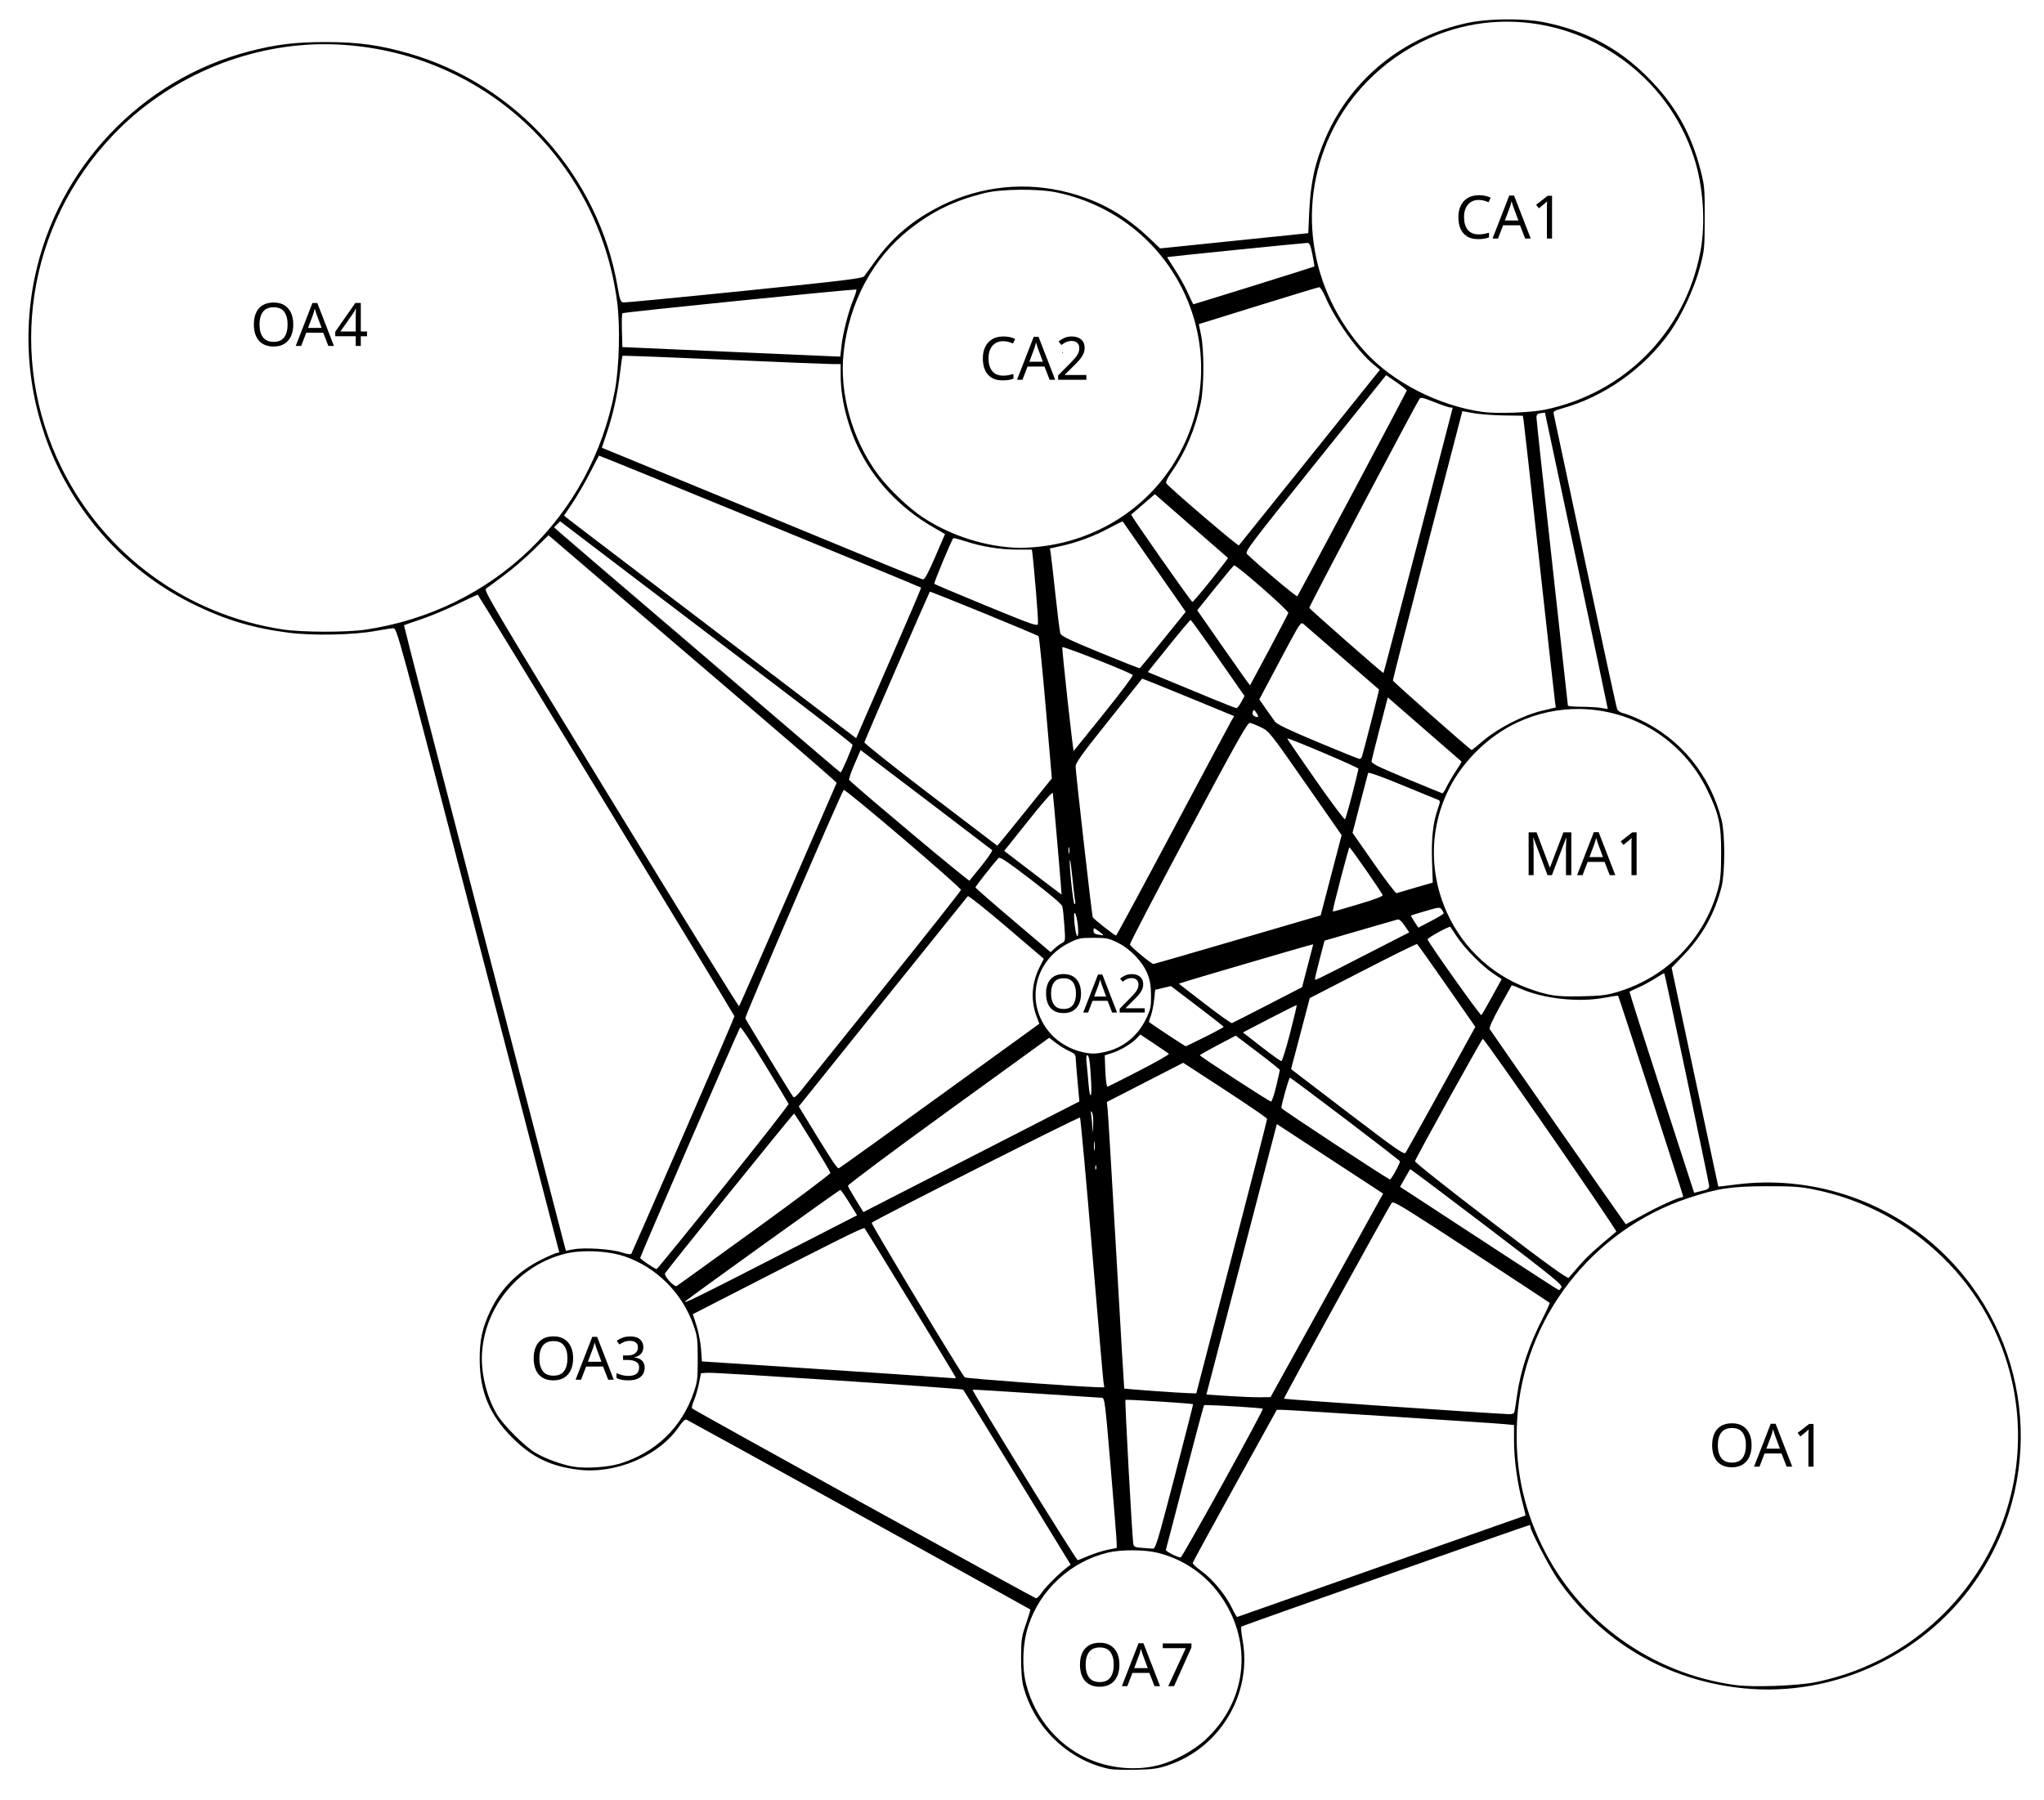
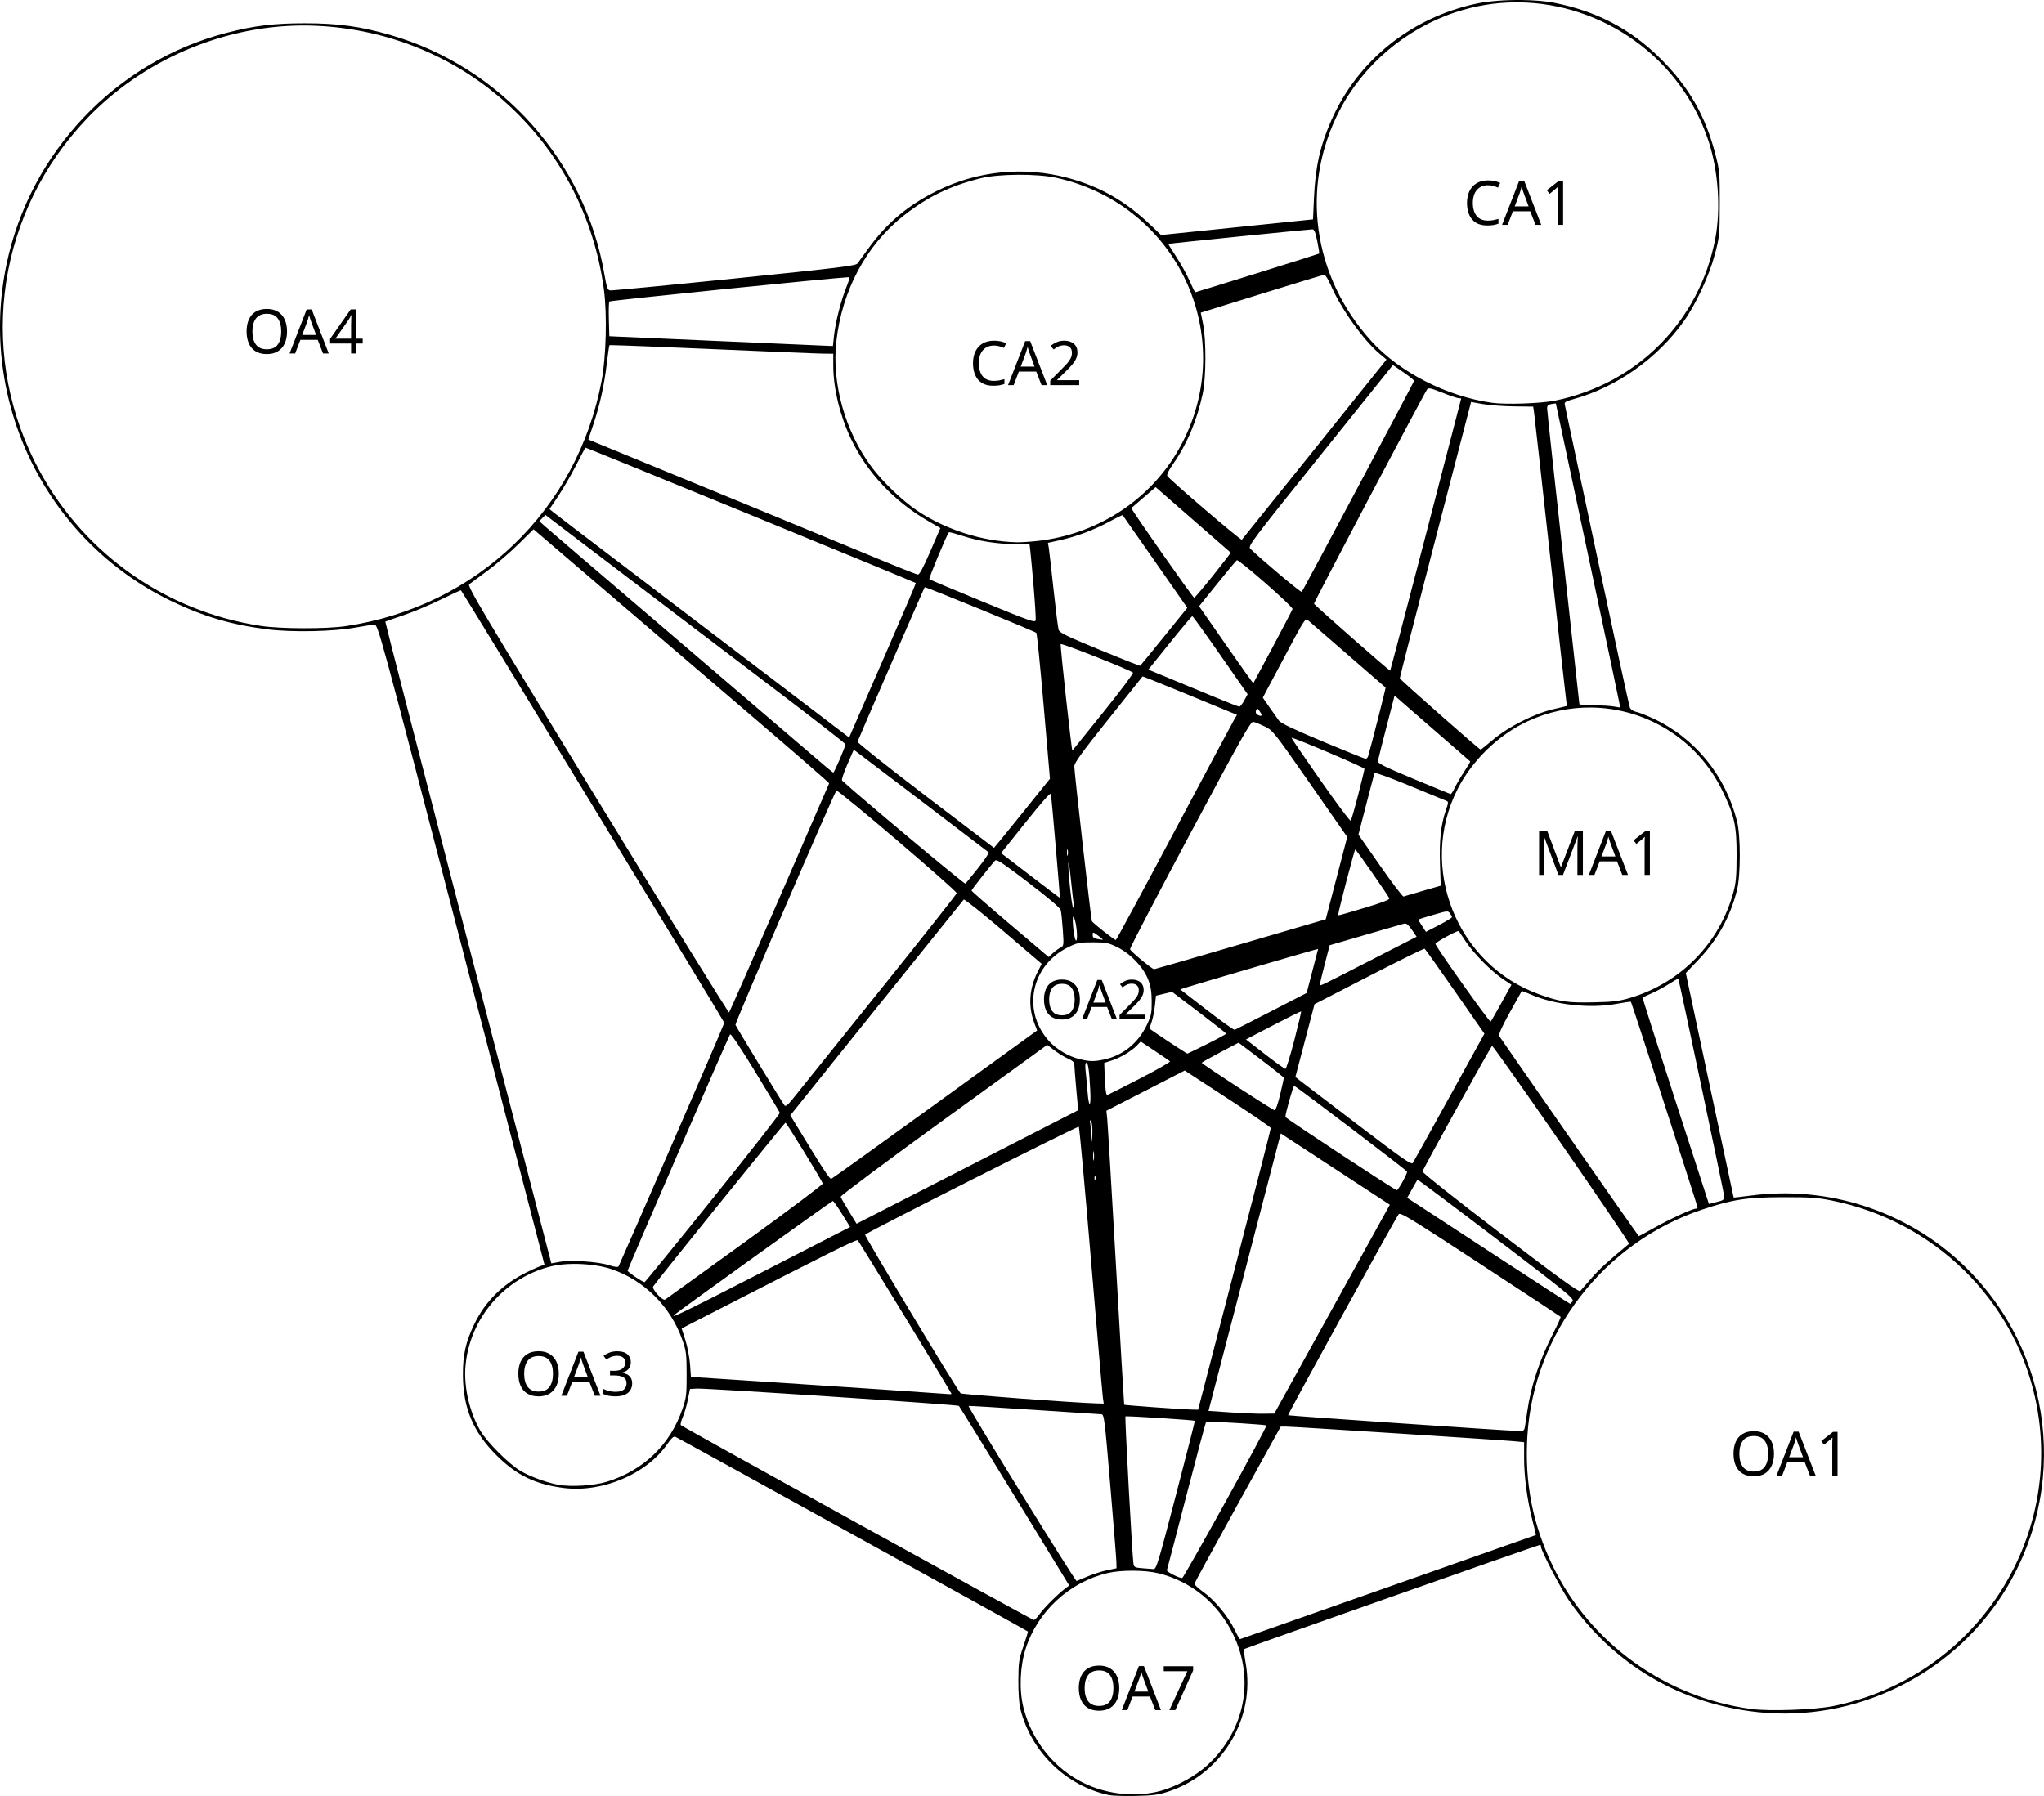
- <svg xmlns="http://www.w3.org/2000/svg" version="1.1" id="svg3905" width="1366" height="1203" viewBox="0 0 1366 1203">
+ <svg xmlns="http://www.w3.org/2000/svg" version="1.1" id="svg3905" width="1331.455" height="1170.069" viewBox="0 0 1331.455 1170.069">
  <defs id="defs3909" />
-   <g id="g167">
+   <g id="g58" transform="translate(-19.01934,-12.94638)">
    <path d="m 1009.799,12.953 c -10.305,-0.088 -21.086,0.687 -28.717,2.293 -42.653,8.975 -77.708,37.103 -94.852,76.109 -7.341,16.702 -10.389,30.345 -11.289,50.512 l -0.625,14 -49.5,5.092 -49.5,5.092 -6.5,-6.209 c -16.672,-15.925 -33.156,-25.343 -54.223,-30.98 -28.635,-7.663 -58.795,-4.672 -85.277,8.457 -18.906,9.373 -32.506,20.768 -44.445,37.244 -3.31,4.568 -6.589,9.09 -7.287,10.047 -1.093,1.498 -12.216,2.856 -80.215,9.793 -43.42,4.43 -79.834,7.921 -80.92,7.76 -1.677,-0.25 -2.232,-1.8 -3.68,-10.293 C 400.161,117.896 345.383,56.555 273.354,35.748 c -19.423,-5.611 -34.151,-7.637 -55.537,-7.641 -20.555,-0.004 -33.306,1.551 -51.467,6.281 C 94.498,53.102 38.551,112.052 23.252,185.166 4.603,274.291 48.889,364.971 130.316,404.395 c 21.039,10.186 39.139,15.535 62.789,18.553 16.101,2.054 43.154,1.501 57.711,-1.18 5.225,-0.962 10.616,-1.783 11.982,-1.824 2.471,-0.074 2.771,1.025 56.693,208.426 29.815,114.675 54.234,208.613 54.266,208.75 0.032,0.138 -0.538,0.25 -1.266,0.25 -0.727,0 -5.34,1.978 -10.25,4.395 -15.859,7.806 -27.17,19.02 -34.402,34.105 -5.488,11.448 -7.341,19.863 -7.268,33 0.12,21.344 6.64,36.976 21.703,52.039 13.094,13.094 25.409,19.107 43.934,21.449 25.266,3.195 54.344,-9.217 67.678,-28.889 2.277,-3.359 3.934,-4.879 4.93,-4.525 1.272,0.452 228.983,126.217 229.777,126.906 0.153,0.133 -1.169,4.467 -2.936,9.631 -2.947,8.614 -3.217,10.462 -3.277,22.389 -0.04,7.937 0.471,15.142 1.312,18.5 6.997,27.929 29.832,50.14 57.611,56.037 2.206,0.468 10.087,0.721 17.512,0.561 11.37,-0.245 14.762,-0.707 21.5,-2.92 34.908,-11.466 56.611,-47.705 50.111,-83.668 -0.844,-4.669 -1.213,-8.776 -0.822,-9.127 0.67,-0.601 191.687,-67.883 192.725,-67.883 0.267,0 0.486,0.588 0.486,1.307 0,2.52 12.894,27.268 18.17,34.875 29.021,41.841 72.778,67.644 123.608,72.891 62.264,6.427 124.265,-23.336 158.471,-76.072 44.609,-68.775 33.861,-159.246 -25.633,-215.76 -36.659,-34.822 -87.877,-51.424 -138.057,-44.746 -6.018,0.801 -10.998,1.354 -11.068,1.23 -0.07,-0.124 -7.112,-33.075 -15.648,-73.225 l -15.52,-73 8.119,-8.5 c 12.658,-13.251 20.848,-28.049 25.254,-45.637 2.385,-9.521 2.406,-35.143 0.029,-44.602 -7.575,-30.198 -27.535,-54.565 -55.147,-67.322 -4.146,-1.915 -8.936,-3.762 -10.645,-4.104 -1.807,-0.361 -3.488,-1.503 -4.018,-2.729 -0.5,-1.159 -10.129,-45.532 -21.398,-98.607 -11.269,-53.075 -20.711,-97.441 -20.982,-98.592 -0.432,-1.829 0.287,-2.309 5.734,-3.82 28.086,-7.793 54.541,-26.51 71.807,-50.803 7.893,-11.106 16.489,-29.625 20.148,-43.402 3.05,-11.484 3.159,-12.588 3.215,-32.883 0.054,-19.694 -0.112,-21.67 -2.678,-31.773 -6.476,-25.505 -17.485,-44.74 -36.188,-63.227 -19.415,-19.19 -41.32,-30.641 -69.111,-36.125 -5.737,-1.132 -13.465,-1.723 -21.48,-1.791 z m -1.75,1.527 c 54.679,0.425 106.227,35.927 124.059,90.889 6.212,19.148 7.878,43.876 4.242,63 -10.171,53.501 -50.548,94.453 -104.033,105.512 -9.438,1.952 -32.277,2.756 -41.5,1.463 C 961.468,271.228 930.655,255.448 912.227,235.096 874.001,192.88 865.95,134.586 891.51,85.098 906.903,55.293 934.556,31.778 966.883,21 c 12.737,-4.246 25.72,-6.351 38.561,-6.514 0.869,-0.011 1.738,-0.012 2.605,-0.006 z M 214.502,29.561 c 3.439,-0.044 6.879,0.009 10.314,0.16 96.754,4.248 174.936,75.938 187.611,172.033 2.125,16.107 1.434,43.558 -1.488,59.139 -15.811,84.312 -81.398,147.282 -166.623,159.975 -12.782,1.904 -42.622,1.823 -55.5,-0.15 C 124.765,410.901 70.171,371.101 41.412,313.256 4.498,239.008 18.008,150.76 75.543,90.301 111.474,52.543 162.92,30.216 214.502,29.561 Z m 467.457,97.256 c 9.235,-0.065 18.59,0.572 24.857,1.934 81.644,17.742 121.31,108.699 78.377,179.719 -19.033,31.485 -52.348,52.554 -89.902,56.855 -4.937,0.566 -11.225,0.973 -13.975,0.906 -22.285,-0.542 -45.955,-8.051 -64.82,-20.564 -9.304,-6.171 -22.516,-18.81 -29.617,-28.334 -17.32,-23.23 -26.099,-54.369 -23.076,-81.842 3.663,-33.291 19.488,-62.87 43.934,-82.121 15.535,-12.234 30.051,-19.27 50.08,-24.273 5.792,-1.447 14.907,-2.214 24.143,-2.279 z m 191.969,35.531 c 1.206,0.016 2.001,1.971 3.158,7.771 0.851,4.263 1.429,7.871 1.285,8.02 -0.144,0.148 -18.297,5.886 -40.34,12.75 -22.043,6.864 -40.254,12.48 -40.467,12.48 -0.213,0 -1.868,-3.369 -3.678,-7.486 -1.809,-4.117 -5.714,-11.17 -8.676,-15.672 -2.962,-4.502 -5.275,-8.266 -5.141,-8.365 0.351,-0.257 91.921,-9.524 93.857,-9.498 z m 7.693,29.619 c 0.718,-0.054 2.641,3.008 4.273,6.805 6.501,15.12 21.41,36.023 31.926,44.758 l 4.381,3.641 -5.506,6.85 c -3.029,3.767 -24.096,30.025 -46.812,58.35 -22.717,28.325 -41.588,51.811 -41.936,52.191 -0.603,0.66 -46.697,-38.758 -48.494,-41.471 -0.578,-0.872 0.665,-3.486 3.76,-7.914 9.047,-12.941 15.62,-28.579 19.256,-45.807 2.246,-10.643 2.337,-35.07 0.17,-45.609 l -1.461,-7.107 39.568,-12.293 c 21.763,-6.761 40.157,-12.338 40.875,-12.393 z m -309.791,1.572 c 0.31,-0.013 0.478,-0.013 0.496,0.008 0.267,0.267 -0.689,3.374 -2.127,6.904 -3.356,8.24 -6.982,22.547 -7.898,31.168 l -0.719,6.75 -3.633,-0.135 c -1.998,-0.074 -34.769,-1.508 -72.824,-3.186 L 415.934,232 415.625,220.934 c -0.17,-6.086 -0.015,-11.291 0.346,-11.566 0.927,-0.708 146.254,-15.432 155.859,-15.828 z m 138.174,41.814 c -0.029,-0.004 -0.049,0.008 -0.053,0.045 -0.036,0.322 -0.058,0.647 -0.08,0.971 0.167,-0.271 0.342,-0.539 0.496,-0.816 -0.104,-0.038 -0.277,-0.189 -0.363,-0.199 z m -292.535,2.455 c 6.441,0.105 33.668,1.167 65.891,2.584 36.826,1.62 69.545,2.953 72.707,2.961 l 5.75,0.016 0.002,7.75 c 0.006,14.679 4.293,32.499 11.439,47.559 10.5,22.126 28.02,40.804 50.418,53.748 l 7.887,4.559 -6.555,15.191 c -4.603,10.669 -7.021,15.161 -8.123,15.088 -0.863,-0.058 -15.293,-5.812 -32.068,-12.789 -16.775,-6.977 -64.718,-26.746 -106.539,-43.934 l -76.037,-31.25 3.342,-10.004 c 4.262,-12.759 7.047,-25.434 8.734,-39.754 0.735,-6.234 1.504,-11.502 1.711,-11.709 0.026,-0.026 0.521,-0.031 1.441,-0.016 z m 508.887,12.955 6.98,4.797 c 3.839,2.638 6.901,5.137 6.807,5.553 -0.095,0.416 -16.451,31.356 -36.348,68.756 -19.897,37.4 -36.471,68.315 -36.83,68.701 -0.528,0.567 -26.437,-21.19 -33.453,-28.092 -1.735,-1.707 0.025,-4.055 45.52,-60.744 z m 23.311,15.219 c 0.16,-0.015 0.341,-0.015 0.547,0.004 1.371,0.118 3.82,0.97 8.348,2.781 4.951,1.981 9.735,3.602 10.629,3.602 0.894,0 1.627,0.119 1.627,0.266 0,0.146 -10.347,40.042 -22.992,88.658 -12.645,48.616 -23.108,88.477 -23.25,88.58 -0.419,0.305 -49.226,-42.605 -49.592,-43.6 -0.26,-0.708 70.098,-134.103 73.713,-139.756 0.196,-0.306 0.489,-0.491 0.971,-0.535 z m 27.613,8.836 7.518,1.354 c 4.135,0.744 13.234,1.431 20.219,1.525 l 12.701,0.172 0.541,3.5 c 0.298,1.925 5.045,44.45 10.549,94.5 5.504,50.05 10.226,92.35 10.494,94 l 0.486,3 -9.236,2.205 c -12.463,2.977 -28.93,11.334 -38.98,19.783 -4.26,3.581 -7.86,6.51 -8,6.508 -0.86,-0.009 -52.651,-45.684 -52.723,-46.496 -0.049,-0.55 10.379,-41.286 23.172,-90.525 z m 55.203,0.945 21.082,99.053 c 11.595,54.479 21.007,99.082 20.916,99.119 -0.091,0.037 -1.964,-0.273 -4.164,-0.691 -2.2,-0.418 -8.162,-0.787 -13.25,-0.818 -5.088,-0.032 -9.25,-0.378 -9.25,-0.77 0,-0.391 -4.725,-43.314 -10.5,-95.383 -5.775,-52.069 -10.5,-95.797 -10.5,-97.174 0,-1.985 0.586,-2.59 2.832,-2.92 z M 400.318,304.562 c 0.251,-0.279 214.621,87.595 215.268,88.242 0.154,0.154 -9.016,21.606 -20.375,47.672 -11.359,26.066 -21.192,48.649 -21.852,50.186 l -1.199,2.793 -52.922,-40.316 c -29.107,-22.174 -71.822,-54.678 -94.922,-72.23 -23.1,-17.553 -43.205,-32.896 -44.676,-34.098 l -2.674,-2.186 5.621,-8.379 c 3.092,-4.608 8.285,-13.552 11.539,-19.877 3.254,-6.325 6.04,-11.638 6.191,-11.807 z m 371.477,25.752 24.26,21.182 c 13.343,11.65 24.413,21.299 24.598,21.445 0.185,0.146 -4.927,6.826 -11.357,14.846 -6.43,8.019 -12.012,14.582 -12.404,14.582 -0.815,0 -41.446,-58.003 -40.92,-58.416 0.189,-0.149 3.827,-3.279 8.084,-6.955 z m -397.479,18.113 52.5,39.961 c 28.875,21.979 72.835,55.378 97.689,74.221 24.855,18.843 45.217,34.702 45.25,35.242 0.033,0.54 -1.627,4.917 -3.689,9.727 -2.062,4.81 -3.975,8.734 -4.25,8.721 -0.275,-0.013 -6.603,-5.29 -14.062,-11.727 -7.459,-6.437 -48.848,-41.853 -91.973,-78.703 -43.125,-36.85 -79.997,-68.439 -81.938,-70.197 l -3.527,-3.197 2,-2.023 z m 375.969,0.129 c 0.143,0.172 9.682,13.83 21.199,30.352 l 20.939,30.041 -15.127,18.699 c -8.32,10.284 -15.318,18.845 -15.553,19.025 -0.235,0.18 -12.128,-4.494 -26.428,-10.389 -21.722,-8.954 -26.12,-11.103 -26.729,-13.066 -0.401,-1.292 -1.888,-13.15 -3.305,-26.35 -1.416,-13.2 -2.815,-25.409 -3.109,-27.131 l -0.535,-3.129 7.838,-1.734 c 10.771,-2.382 21.986,-6.593 32.062,-12.041 4.667,-2.524 8.604,-4.449 8.746,-4.277 z m -383.725,9.203 47.951,41.055 c 26.374,22.58 69.745,59.694 96.379,82.477 26.634,22.782 48.343,41.682 48.242,42 -0.101,0.318 -14.671,33.878 -32.377,74.578 -17.706,40.7 -32.473,74.311 -32.816,74.691 -0.344,0.381 -38.931,-61.944 -85.75,-138.5 -75.623,-123.653 -84.944,-139.335 -83.5,-140.475 0.894,-0.706 6.206,-4.641 11.803,-8.746 5.597,-4.105 14.651,-11.877 20.121,-17.271 z m 270.805,1.939 c 0.934,0.044 4.267,0.937 8.057,2.174 10.981,3.585 22.96,5.496 34.432,5.496 h 9.775 l 0.572,4.75 c 0.315,2.612 1.298,13.341 2.184,23.842 0.886,10.501 1.459,19.977 1.271,21.057 -0.307,1.769 -3.721,0.575 -34.512,-12.092 -18.794,-7.731 -34.434,-14.324 -34.758,-14.65 -0.503,-0.506 11.507,-29.318 12.73,-30.541 0.03,-0.03 0.115,-0.042 0.248,-0.035 z m 187.346,18.234 c 1.242,-0.768 36.708,30.323 36.273,31.799 -0.183,0.62 -5.965,11.706 -12.85,24.633 -6.884,12.927 -12.608,23.604 -12.721,23.725 -0.113,0.121 -8.105,-11.117 -17.76,-24.971 l -17.553,-25.189 11.828,-14.703 c 6.506,-8.088 12.258,-14.969 12.781,-15.293 z m -203.326,17.576 c 0.378,-0.431 71.6,28.725 72.688,29.756 0.416,0.395 2.585,21.938 4.818,47.873 l 4.061,47.154 -18.127,22.537 c -9.97,12.396 -18.214,22.515 -18.318,22.486 -0.105,-0.029 -20.214,-15.336 -44.689,-34.016 -24.475,-18.68 -44.36,-34.491 -44.188,-35.137 0.37,-1.387 43.294,-100.128 43.756,-100.654 z m -302.088,2.043 c 1.436,1.621 171.52,280.983 171.52,281.721 0,0.541 -15.342,36.221 -34.094,79.289 -18.752,43.068 -34.389,78.787 -34.75,79.375 -0.447,0.729 -2.565,0.463 -6.656,-0.836 -7.121,-2.262 -24.771,-3.368 -32.078,-2.012 l -5.078,0.943 -54.244,-208.928 C 294.082,512.195 269.817,418.067 269.994,417.93 c 0.177,-0.137 5.497,-1.998 11.822,-4.135 6.325,-2.137 17.282,-6.738 24.35,-10.223 7.068,-3.485 12.977,-6.194 13.131,-6.02 z m 476.391,16.84 c 0.346,0.013 8.594,11.461 18.33,25.438 l 17.701,25.412 -2.201,4.055 c -1.211,2.231 -2.651,4.046 -3.201,4.033 -0.55,-0.013 -7.525,-2.721 -15.5,-6.018 -7.975,-3.296 -21.089,-8.716 -29.141,-12.045 l -14.641,-6.055 14.012,-17.422 c 7.706,-9.582 14.295,-17.412 14.641,-17.398 z m 74.557,2.205 c 0.348,0.04 0.659,0.306 1.037,0.643 2.519,2.247 49.927,43.384 50.314,43.658 0.233,0.165 -9.674,39.082 -11.385,44.721 -0.292,0.963 -1.062,1.71 -1.713,1.66 -0.65,-0.049 -13.192,-5.112 -27.869,-11.25 -19.156,-8.011 -27.217,-11.866 -28.566,-13.66 -1.034,-1.375 -3.81,-5.289 -6.17,-8.697 l -4.291,-6.195 13.824,-26.025 c 11.129,-20.951 13.31,-25.026 14.818,-24.854 z m -160.137,15.955 c 2.95,0.214 45.257,16.964 46.936,18.643 0.416,0.416 -8.234,11.942 -19.221,25.615 -10.987,13.673 -20.104,24.989 -20.26,25.145 -0.467,0.467 -8.015,-68.289 -7.615,-69.371 0.011,-0.029 0.065,-0.038 0.16,-0.031 z m 53.18,21.086 c 0.086,-0.126 13.958,5.454 30.83,12.4 l 30.676,12.629 -1.84,3.102 c -1.012,1.705 -18.644,34.712 -39.182,73.35 -20.537,38.638 -37.592,70.24 -37.898,70.23 -1.083,-0.036 -15.188,-11.157 -15.613,-12.311 -0.599,-1.624 -11.443,-97.105 -11.443,-100.756 0,-2.359 4.507,-8.603 22.156,-30.688 12.187,-15.25 22.229,-27.831 22.314,-27.957 z m 164.16,12.514 24.436,21.268 c 13.439,11.697 24.597,21.399 24.799,21.559 0.201,0.159 -1.429,2.979 -3.625,6.268 -2.196,3.288 -4.99,8.037 -6.207,10.551 -1.217,2.514 -2.51,4.532 -2.873,4.482 -0.363,-0.049 -11.235,-4.504 -24.16,-9.898 -19.535,-8.154 -23.452,-10.121 -23.215,-11.66 0.157,-1.018 2.66,-11.014 5.564,-22.211 z m 127.998,7.752 c 35.246,0.334 68.884,20.165 85.402,53.965 7.961,16.289 9.452,23.037 9.391,42.5 -0.043,13.653 -0.42,17.827 -2.184,24.197 -9.141,33.019 -34.146,58.574 -66.957,68.43 -7.516,2.257 -11.016,2.685 -24.281,2.963 -16.742,0.35 -21.78,-0.388 -35,-5.131 -53.928,-19.345 -79.204,-82.647 -53.385,-133.697 9.543,-18.869 26.758,-35.52 45.83,-44.332 13.354,-6.17 27.392,-9.025 41.184,-8.895 z m -217.461,0.701 c 0.281,0.02 0.651,0.467 1.326,1.359 0.792,1.047 1.455,2.242 1.473,2.654 0.042,0.994 -1.142,0.926 -2.863,-0.164 -0.834,-0.528 -1.125,-1.591 -0.723,-2.639 0.316,-0.822 0.506,-1.231 0.787,-1.211 z m -2.623,8.605 c 1.075,0.188 4.419,1.538 7.432,3 5.357,2.6 6.008,3.419 29.646,37.336 l 24.168,34.68 -7.004,26.82 -7.004,26.822 -55.643,16.273 c -30.603,8.951 -55.866,16.261 -56.141,16.244 -1.433,-0.086 -15.516,-11.798 -15.693,-13.051 -0.114,-0.807 17.454,-34.542 39.039,-74.967 33.271,-62.309 39.543,-73.448 41.199,-73.158 z m 25.084,10.398 c 3.312,0.575 47.372,19.324 47.381,20.215 0.006,0.575 -1.848,8.245 -4.117,17.045 -2.269,8.8 -4.45,16.355 -4.848,16.789 -0.397,0.434 -9.301,-11.491 -19.785,-26.5 -10.484,-15.009 -18.953,-27.405 -18.82,-27.547 0.019,-0.021 0.083,-0.021 0.189,-0.002 z m -285.293,7.779 3.082,2.32 c 11.487,8.653 84.221,64.011 84.803,64.543 0.397,0.363 -2.673,4.926 -6.824,10.139 -4.151,5.213 -7.893,9.836 -8.316,10.273 -0.545,0.563 -70.545,-57.993 -80.369,-67.23 -0.433,-0.407 1.105,-5.084 3.418,-10.393 z m 339.609,15.209 c 1.93,0.14 9.77,3.013 22.238,8.164 12.273,5.071 23.086,9.511 24.027,9.867 1.605,0.607 1.596,0.988 -0.16,6.092 -3.229,9.386 -4.361,19.676 -3.842,34.957 l 0.486,14.301 -11.598,3.328 c -6.379,1.831 -12.057,3.503 -12.617,3.715 -0.56,0.211 -7.402,-8.774 -15.205,-19.967 l -14.188,-20.35 5.006,-19.418 c 2.753,-10.68 5.178,-19.942 5.391,-20.582 0.031,-0.093 0.185,-0.127 0.461,-0.107 z m -350.912,11.43 c 0.905,-1.016 78.514,65.193 78.355,66.846 -0.061,0.638 -23.209,29.923 -51.439,65.078 -28.23,35.155 -53.224,66.267 -55.541,69.139 -3.098,3.839 -4.471,4.898 -5.189,4 -1.41,-1.763 -31.369,-50.947 -31.941,-52.439 -0.434,-1.13 63.971,-150.618 65.756,-152.623 z m 139.66,2.027 c 0.054,0.015 0.086,0.058 0.098,0.131 0.161,0.974 1.573,16.601 3.137,34.727 1.564,18.126 2.782,32.992 2.707,33.035 -0.075,0.043 -8.729,-6.509 -19.232,-14.559 l -19.098,-14.635 16.098,-20.17 c 9.945,-12.46 15.479,-18.752 16.291,-18.529 z m 10.818,36.16 c 0.055,0.032 0.115,0.164 0.178,0.404 0.252,0.963 0.252,2.538 0,3.5 -0.252,0.963 -0.459,0.175 -0.459,-1.75 0,-1.444 0.117,-2.249 0.281,-2.154 z m 187.488,0.172 c 0.701,0.02 21.833,30.41 22.199,31.926 0.196,0.812 -5.4,2.929 -16.199,6.129 -18.924,5.608 -16.99,5.134 -17.037,4.178 -0.076,-1.553 10.559,-42.245 11.037,-42.232 z m -234.016,7.004 c 1.691,0.031 6.793,3.596 21.088,14.527 13.3,10.171 20.655,16.446 21.078,17.986 0.358,1.301 0.969,7.071 1.361,12.82 0.703,10.307 0.679,10.469 -1.65,11.67 -1.3,0.67 -3.53,2.306 -4.959,3.637 l -2.598,2.42 -25.092,-21.291 c -13.799,-11.71 -25.116,-21.599 -25.15,-21.975 -0.054,-0.591 12.019,-15.97 15.389,-19.604 0.119,-0.129 0.292,-0.196 0.533,-0.191 z m 47.246,1.414 c 0.234,-0.234 0.99,5.309 1.68,12.318 0.69,7.01 1.49,13.759 1.779,14.996 0.289,1.238 0.1,2.25 -0.422,2.25 -0.928,0 -3.878,-28.723 -3.037,-29.564 z m -68.25,24.225 c 0.438,-0.461 12.041,8.764 25.785,20.5 l 24.988,21.34 -2.76,5.5 c -5.425,10.813 -6.121,22.362 -2.002,33.215 l 1.789,4.717 -66.35,48.049 c -36.492,26.427 -66.931,48.27 -67.641,48.539 -1.152,0.436 -4.842,-5.22 -24.537,-37.621 l -2.246,-3.693 56.088,-69.854 c 30.849,-38.419 56.447,-70.23 56.885,-70.691 z m 314.721,7.764 c 1.035,0.005 1.439,0.416 1.986,1.164 0.721,0.987 1.312,2.134 1.312,2.549 0,0.415 -3.814,2.732 -8.473,5.15 l -8.471,4.398 -2.604,-3.936 c -1.432,-2.164 -2.458,-4.037 -2.279,-4.164 0.179,-0.127 4.573,-1.482 9.764,-3.012 5.06,-1.491 7.433,-2.157 8.764,-2.15 z m -243.289,3.424 c 0.588,0.204 1.645,3.881 2.104,8.279 0.413,3.965 0.303,6.866 -0.273,7.223 -0.857,0.53 -2.242,-7.931 -2.242,-13.697 0,-1.144 0.116,-1.702 0.301,-1.799 0.035,-0.018 0.072,-0.018 0.111,-0.006 z m 216.051,4.393 c 1.165,0.038 2.484,1.276 4.424,4.096 l 3.104,4.512 -27.246,13.959 c -37.675,19.303 -35.744,18.381 -35.744,17.094 0,-0.627 1.429,-6.623 3.176,-13.322 l 3.176,-12.182 23.404,-6.812 c 12.872,-3.747 24.219,-7.027 25.215,-7.287 0.162,-0.042 0.326,-0.062 0.492,-0.057 z m 34.902,4.914 c 0.045,0.007 0.078,0.021 0.096,0.045 0.126,0.165 2.174,3.226 4.551,6.801 5.217,7.846 16.784,19.517 24.271,24.488 l 5.471,3.631 -6.439,11.691 c -3.542,6.429 -6.748,11.994 -7.127,12.367 -0.635,0.626 -35.341,-48.241 -35.967,-50.643 -0.238,-0.913 13.744,-8.593 15.145,-8.381 z m -237.891,1.027 c 0.492,0.07 1.492,0.818 3.525,2.318 1.864,1.375 2.963,2.432 2.443,2.35 -0.519,-0.082 -2.181,-0.337 -3.693,-0.566 -1.908,-0.289 -2.75,-1.008 -2.75,-2.35 0,-1.212 -0.017,-1.822 0.475,-1.752 z m -0.471,6.318 c 8.752,0 10.086,0.269 16.176,3.268 8.491,4.181 16.756,12.875 19.912,20.947 1.688,4.317 2.276,7.942 2.322,14.285 0.055,7.53 -0.296,9.262 -3.09,15.18 -5.667,12.003 -15.712,20.114 -28.125,22.711 -6.445,1.348 -9.215,1.299 -15.699,-0.277 -7.334,-1.784 -15.108,-6.383 -20.02,-11.846 -17.727,-19.717 -11.704,-49.168 12.49,-61.072 5.926,-2.916 7.326,-3.195 16.033,-3.195 z m 216.193,4.143 c 0.384,0.226 9.305,12.776 19.824,27.889 l 19.125,27.477 -22.75,41.246 c -12.512,22.685 -23.245,41.991 -23.852,42.902 -0.957,1.437 -5.75,-1.881 -36.115,-25.012 -19.257,-14.669 -36.229,-27.628 -37.715,-28.797 l -2.701,-2.125 6.242,-23.715 6.244,-23.715 35.5,-18.281 c 19.525,-10.054 35.813,-18.095 36.197,-17.869 z m -69.375,0.184 -3.73,14.338 -3.73,14.336 -22.932,11.82 c -12.612,6.502 -23.38,11.984 -23.93,12.182 -0.55,0.198 -8.767,-5.647 -18.258,-12.988 l -17.256,-13.35 4.756,-1.535 c 5.508,-1.778 78.488,-23.148 82.436,-24.139 z m 234.615,19.365 c 0.463,0.647 29.946,140.406 30.002,142.219 0.038,1.218 -0.846,2.156 -2.439,2.588 -1.375,0.372 -3.653,0.962 -5.061,1.311 l -2.559,0.633 -21.754,-67.074 c -11.964,-36.892 -21.611,-67.212 -21.439,-67.379 0.172,-0.167 2.845,-1.421 5.939,-2.787 3.095,-1.366 8.205,-4.134 11.357,-6.15 3.153,-2.017 5.832,-3.528 5.953,-3.359 z m -101.814,8.043 c 0.63,0.113 2.977,1.025 5.676,2.219 15.376,6.8 38.825,9.356 56.065,6.109 4.875,-0.918 9.018,-1.515 9.209,-1.324 0.47,0.47 43.428,133.002 43.428,133.982 0,0.428 -0.482,0.779 -1.07,0.779 -2.249,0 -15.906,6.238 -26.258,11.994 -5.939,3.303 -10.881,5.991 -10.984,5.973 -0.251,-0.043 -89.974,-128.776 -90.953,-130.498 -0.481,-0.846 2.066,-6.473 6.865,-15.158 4.197,-7.596 7.735,-13.93 7.861,-14.074 0.016,-0.018 0.072,-0.018 0.162,-0.002 z m -227.938,0.521 17.613,13.371 c 9.688,7.355 17.635,13.605 17.658,13.891 0.024,0.285 -5.588,3.323 -12.469,6.75 -6.881,3.427 -12.651,6.232 -12.822,6.232 -0.609,0 -24.666,-15.937 -24.666,-16.34 0,-0.225 0.632,-2.2 1.404,-4.391 0.773,-2.19 1.718,-6.913 2.102,-10.492 l 0.697,-6.508 5.242,-1.256 z m -80.639,0.26 c -0.016,0.018 -0.031,0.034 -0.047,0.053 0.022,0.038 0.027,0.053 0.051,0.094 0.01,-0.02 0.018,-0.041 0.027,-0.061 -0.009,-0.024 -0.021,-0.058 -0.031,-0.086 z m -2.574,1.883 c -0.135,0.029 -0.282,0.239 -0.43,0.498 0.176,-0.144 0.389,-0.294 0.588,-0.439 0,0 0,-0.002 0,-0.002 -0.016,-0.011 -0.032,-0.023 -0.049,-0.033 -0.035,-0.018 -0.071,-0.032 -0.109,-0.023 z m 0.42,0.811 c -0.05,0.067 -0.09,0.115 -0.141,0.184 0.442,-0.002 0.588,0.003 0.775,0.008 0.045,-0.043 0.097,-0.077 0.141,-0.121 0.178,-0.177 -0.496,0.071 -0.744,0.105 -0.009,-0.07 -0.021,-0.114 -0.031,-0.176 z m -1.645,8 c 0.078,0.423 0.189,0.795 0.322,1.143 0.011,-0.184 0.029,-0.368 0.033,-0.553 -0.126,-0.197 -0.247,-0.398 -0.355,-0.59 z m 168.545,1.766 c 0.162,0.154 -1.863,8.658 -4.5,18.898 -2.637,10.24 -5.243,18.599 -5.793,18.576 -0.55,-0.023 -6.553,-4.349 -13.34,-9.615 l -12.342,-9.576 17.842,-9.281 c 9.812,-5.105 17.971,-9.156 18.133,-9.002 z m -103.266,4.211 c -0.217,0.185 -0.441,0.357 -0.676,0.52 0.28,-0.144 0.496,-0.317 0.676,-0.52 z M 494.639,686.812 c 0.786,-0.211 6.672,8.582 16.354,24.438 8.622,14.121 15.822,26.12 16,26.666 0.178,0.546 -19.456,25.621 -43.629,55.723 -24.173,30.102 -44.198,54.681 -44.5,54.621 -1.817,-0.359 -10.986,-6.575 -11.014,-7.467 -0.03,-0.959 64.906,-150.755 66.729,-153.932 0.015,-0.026 0.035,-0.042 0.06,-0.049 z m 267.42,4.668 9.129,6.078 c 5.021,3.342 9.501,6.412 9.957,6.822 0.456,0.41 -8.476,5.526 -19.852,11.367 -11.375,5.841 -20.852,10.621 -21.061,10.621 -0.748,0 -1.346,-4.645 -1.635,-12.715 l -0.293,-8.215 5.006,-1.617 c 5.692,-1.839 13.019,-6.244 16.434,-9.879 z m 63.789,0.771 14.734,11.148 c 8.104,6.132 14.734,11.446 14.734,11.809 0,0.363 -1.095,5.273 -2.432,10.91 -1.337,5.638 -2.912,10.225 -3.5,10.195 -1.236,-0.063 -47.509,-30.193 -47.525,-30.945 -0.006,-0.275 5.388,-3.339 11.988,-6.809 z m -124.66,1.414 4.564,3.504 c 2.51,1.927 6.477,4.356 8.814,5.398 3.443,1.535 4.262,2.407 4.316,4.598 0.037,1.487 0.606,8.634 1.266,15.883 l 1.199,13.182 -46.492,23.818 c -25.571,13.101 -58.053,29.745 -72.182,36.988 l -25.688,13.17 -5.006,-8.17 c -2.753,-4.493 -5.153,-8.72 -5.334,-9.396 -0.181,-0.676 30.015,-23.222 67.105,-50.102 z m 289.766,0.723 c 1.276,-0.041 90.043,128.194 89.215,128.881 -14.287,11.852 -19.365,16.502 -24.512,22.434 -3.419,3.941 -6.695,7.704 -7.279,8.361 -0.794,0.894 -13.915,-8.609 -52.061,-37.699 -28.902,-22.041 -50.859,-39.455 -50.676,-40.193 0.546,-2.192 44.632,-81.761 45.312,-81.783 z m -264.314,10.98 c 1.213,0 1.887,4.666 2.566,17.75 0.595,11.466 -0.889,12.298 -1.785,1 -0.36,-4.537 -0.92,-10.613 -1.244,-13.5 -0.381,-3.386 -0.217,-5.25 0.463,-5.25 z m 64.1,5.023 28.002,18.238 c 15.401,10.031 28.032,18.688 28.07,19.238 0.038,0.55 -10.599,42.062 -23.641,92.25 l -23.713,91.25 -5.07,-0.133 c -6.59,-0.172 -42.858,-2.799 -43.086,-3.121 -0.096,-0.136 -2.498,-40.971 -5.338,-90.746 -2.84,-49.775 -5.41,-92.811 -5.713,-95.635 l -0.549,-5.135 25.52,-13.104 z m 71.303,9.977 c 0.952,0 73.162,54.871 73.539,55.881 0.146,0.39 -1.125,3.276 -2.824,6.414 -1.7,3.138 -3.427,5.705 -3.838,5.705 -1.235,0 -72.602,-46.938 -72.602,-47.75 0,-2.332 5.065,-20.25 5.725,-20.25 z m -132.936,22.42 c 0.126,0.008 0.352,0.294 0.689,0.822 0.638,1 0.962,4.625 0.762,8.5 -0.304,5.862 -0.375,6.079 -0.545,1.633 -0.108,-2.819 -0.45,-6.644 -0.762,-8.5 -0.286,-1.706 -0.354,-2.468 -0.145,-2.455 z M 530.666,744.375 c 0.665,0.007 23.724,37.576 24.32,39.623 0.181,0.621 -22.62,17.745 -50.67,38.055 -28.05,20.31 -51.476,37.212 -52.057,37.561 -1.635,0.981 -8.775,-6.852 -7.773,-8.527 1.764,-2.951 85.565,-106.721 86.18,-106.711 z m 191.088,2.646 c 0.403,0.466 3.973,39.548 7.932,86.848 3.959,47.3 7.447,87.688 7.752,89.75 l 0.555,3.75 -4.838,-0.127 c -13.686,-0.359 -87.708,-5.846 -88.395,-6.553 -2.557,-2.629 -62.854,-102.793 -62.217,-103.354 2.639,-2.32 138.616,-71.002 139.211,-70.314 z m 131.562,4.354 35.52,23.227 35.52,23.227 -37.627,68.02 -37.625,68.021 -6.895,0.107 c -3.792,0.059 -13.437,-0.329 -21.436,-0.863 l -14.543,-0.971 22.311,-85.637 c 12.27,-47.1 22.863,-87.774 23.541,-90.385 z m -121.984,11.549 c 0.06,0.005 0.129,0.234 0.201,0.709 0.23,1.52 0.224,3.77 -0.014,5 -0.237,1.23 -0.426,-0.014 -0.418,-2.764 0.005,-1.891 0.098,-2.957 0.23,-2.945 z m 0.949,15.906 c 0.06,0.022 0.128,0.117 0.197,0.289 0.277,0.688 0.277,1.812 0,2.5 -0.277,0.688 -0.506,0.125 -0.506,-1.25 0,-1.031 0.128,-1.606 0.309,-1.539 z m 210.096,2.684 c 0.174,-0.196 23.243,17.106 51.264,38.447 45.27,34.48 50.821,39.003 49.82,40.605 -0.619,0.992 -1.366,1.803 -1.658,1.803 -0.292,0 -19.87,-12.656 -43.508,-28.125 -23.638,-15.469 -47.403,-31.004 -52.811,-34.523 l -9.832,-6.398 3.205,-5.727 c 1.763,-3.15 3.346,-5.886 3.52,-6.082 z m 237.939,11.398 c 18.011,-0.038 22.597,0.282 32.23,2.234 66.237,13.426 118.187,64.114 132.273,129.059 19.843,91.487 -39.516,181.697 -131.769,200.256 -12.026,2.419 -41.599,3.469 -53.234,1.889 -56.206,-7.633 -104.985,-42.853 -129.465,-93.481 -12.989,-26.862 -18.276,-54.11 -16.398,-84.5 4.133,-66.896 49.892,-126.07 114.012,-147.438 19.724,-6.573 28.842,-7.971 52.352,-8.02 z m -618.801,2.465 c 0.44,0.005 3.153,3.826 6.029,8.49 l 5.23,8.482 -3.73,1.902 c -2.051,1.047 -27.496,14.101 -56.543,29.01 -47.189,24.22 -57.41,29.178 -54.137,26.26 2.835,-2.528 102.479,-74.155 103.15,-74.145 z m 369.311,8.396 c 2.574,0.211 12.521,6.497 52.389,32.592 28.545,18.683 52.11,34.18 52.367,34.438 0.258,0.258 -1.796,4.878 -4.562,10.268 -9.161,17.844 -14.813,34.856 -17.209,51.799 -0.622,4.4 -1.334,9.012 -1.582,10.25 -0.377,1.88 -1.064,2.229 -4.182,2.127 -9.812,-0.321 -149.595,-9.908 -149.973,-10.285 -0.416,-0.416 69.57,-127.643 72.033,-130.947 0.133,-0.178 0.351,-0.27 0.719,-0.24 z m -353.164,17.174 c 0.056,0.006 0.096,0.022 0.119,0.047 1.017,1.094 61.035,99.385 61.035,99.957 0,0.23 -0.562,0.361 -1.25,0.291 -3.055,-0.31 -72.677,-5 -118.365,-7.973 l -50.113,-3.262 -0.57,-8.074 c -0.313,-4.44 -1.673,-11.547 -3.021,-15.793 l -2.451,-7.719 25.135,-12.898 c 69.746,-35.793 87.75,-44.776 89.482,-44.576 z m -184.939,15.416 c 8.651,-0.05 17.926,1.141 24.594,3.412 21.419,7.296 38.607,24.46 46.16,46.094 2.555,7.318 2.796,9.236 2.816,22.5 0.021,13.304 -0.208,15.172 -2.775,22.648 -7.966,23.196 -25.355,39.909 -49.201,47.287 -8.079,2.5 -23.207,3.467 -31.381,2.006 -7.74,-1.384 -18.408,-5.284 -24.955,-9.121 -7.29,-4.273 -21.713,-18.696 -25.986,-25.986 -7.086,-12.088 -10.901,-28.496 -9.777,-42.043 2.6,-31.347 25.616,-58.053 56.307,-65.332 4.043,-0.959 9.009,-1.435 14.199,-1.465 z m 80.172,81.234 c 6.005,-0.367 169.942,10.459 170.766,11.277 0.36,0.357 16.674,26.828 36.252,58.822 l 35.598,58.172 -2.598,1.971 c -5.047,3.833 -13.951,12.712 -16.643,16.596 -1.499,2.163 -3.227,3.926 -3.84,3.916 -1.076,-0.016 -228.322,-125.474 -229.887,-126.916 -0.425,-0.391 0.106,-2.704 1.178,-5.139 1.072,-2.435 2.581,-7.578 3.352,-11.428 l 1.4,-7 z m 177.092,11.318 c 0.181,-0.153 19.23,0.989 42.33,2.537 23.1,1.549 42.904,2.837 44.01,2.865 1.926,0.048 2.173,1.992 5.922,46.301 2.152,25.438 3.948,48.002 3.99,50.145 l 0.078,3.897 -6,1.242 c -3.3,0.683 -8.925,2.453 -12.5,3.934 -3.575,1.48 -6.95,2.876 -7.5,3.102 -0.916,0.375 -71.084,-113.384 -70.33,-114.021 z m 102.721,6.76 c 5.252,-0.065 44.256,2.459 44.637,2.941 0.109,0.139 -5.457,21.964 -12.369,48.502 -11.56,44.38 -12.731,48.235 -14.613,48.064 -1.125,-0.102 -4.405,-0.351 -7.289,-0.553 -4.455,-0.312 -5.31,-0.697 -5.684,-2.564 -0.739,-3.698 -5.771,-95.832 -5.262,-96.342 0.029,-0.029 0.23,-0.044 0.58,-0.049 z m 53.771,3.52 c 7.436,0.074 35.85,1.821 37.473,2.406 0.408,0.147 -11.566,22.529 -26.611,49.738 -15.045,27.21 -27.73,49.55 -28.189,49.645 -1.689,0.35 -10.384,-4.045 -10.016,-5.062 0.21,-0.579 5.915,-22.428 12.68,-48.553 6.765,-26.125 12.57,-47.767 12.9,-48.094 0.067,-0.066 0.701,-0.091 1.764,-0.08 z m 46.809,3.172 h 3.516 c 4.29,-0.003 140.01,8.72 148.764,9.561 l 6.25,0.6 v 10.543 c 0,12.135 2.075,27.523 5.484,40.648 1.304,5.02 2.291,9.196 2.193,9.281 -0.098,0.085 -43.378,15.323 -96.178,33.863 -52.8,18.54 -96.225,33.822 -96.5,33.959 -0.275,0.137 -1.938,-2.721 -3.695,-6.352 -4.17,-8.616 -12.965,-19.173 -20.344,-24.418 -3.238,-2.301 -5.793,-4.71 -5.676,-5.351 0.117,-0.642 12.809,-23.929 28.201,-51.75 z m -96.238,93.891 c 6.026,0.023 12.042,0.57 16.402,1.631 21.473,5.225 38.955,19.524 48.879,39.98 14.165,29.2 7.627,62.444 -16.713,84.979 -7.87,7.287 -20.944,14.402 -31.301,17.035 -13.9,3.534 -29.619,2.522 -43.637,-2.812 -22.028,-8.382 -39.076,-27.96 -45.004,-51.682 -2.861,-11.447 -2.257,-26.836 1.51,-38.52 7.8,-24.194 28.6,-43.323 53.4,-49.109 4.401,-1.027 10.437,-1.525 16.463,-1.502 z m -29.111,71.029 c -0.059,-0.028 0.338,0.588 0.879,1.361 0.051,-0.017 0.103,-0.032 0.154,-0.049 -0.342,-0.445 -0.411,-0.531 -0.797,-1.033 -0.141,-0.183 -0.215,-0.269 -0.236,-0.279 z m 1.33,0.957 c -0.016,-0.012 0.034,0.062 0.049,0.092 9.4e-4,-0.012 0.003,-0.024 0.004,-0.035 -0.014,-0.015 -0.046,-0.052 -0.053,-0.057 z" style="fill:#000000" id="path3915" />
    <text id="text3986" y="676.824" x="696.899" style="font-style:normal;font-weight:normal;font-size:35.487px;line-height:1.25;font-family:sans-serif;letter-spacing:0px;word-spacing:0px;fill:#000000;fill-opacity:1;stroke:none;stroke-width:0.887" xml:space="preserve">
      <tspan style="stroke-width:0.887" y="676.824" x="696.899" id="tspan3984">OA2</tspan>
    </text>
-     <text id="text3990" y="231.219" x="167.203" style="font-style:normal;font-weight:normal;font-size:40px;line-height:1.25;font-family:sans-serif;letter-spacing:0px;word-spacing:0px;fill:#000000;fill-opacity:1;stroke:none" xml:space="preserve">
-       <tspan y="231.219" x="167.203" id="tspan3988">OA4</tspan>
+     <text id="text3990" y="243.219" x="177.203" style="font-style:normal;font-weight:normal;font-size:40px;line-height:1.25;font-family:sans-serif;letter-spacing:0px;word-spacing:0px;fill:#000000;fill-opacity:1;stroke:none" xml:space="preserve">
+       <tspan y="243.219" x="177.203" id="tspan3988">OA4</tspan>
    </text>
-     <text id="text3994" y="253.849" x="654.383" style="font-style:normal;font-weight:normal;font-size:40px;line-height:1.25;font-family:sans-serif;letter-spacing:0px;word-spacing:0px;fill:#000000;fill-opacity:1;stroke:none" xml:space="preserve">
-       <tspan y="253.849" x="654.383" id="tspan3992">CA2</tspan>
+     <text id="text3994" y="263.849" x="650.383" style="font-style:normal;font-weight:normal;font-size:40px;line-height:1.25;font-family:sans-serif;letter-spacing:0px;word-spacing:0px;fill:#000000;fill-opacity:1;stroke:none" xml:space="preserve">
+       <tspan y="263.849" x="650.383" id="tspan3992">CA2</tspan>
    </text>
    <text id="text3998" y="159.437" x="972.182" style="font-style:normal;font-weight:normal;font-size:40px;line-height:1.25;font-family:sans-serif;letter-spacing:0px;word-spacing:0px;fill:#000000;fill-opacity:1;stroke:none" xml:space="preserve">
      <tspan y="159.437" x="972.182" id="tspan3996">CA1</tspan>
    </text>
-     <text id="text4002" y="584.958" x="1017.702" style="font-style:normal;font-weight:normal;font-size:40px;line-height:1.25;font-family:sans-serif;letter-spacing:0px;word-spacing:0px;fill:#000000;fill-opacity:1;stroke:none" xml:space="preserve">
-       <tspan y="584.958" x="1017.702" id="tspan4000">MA1</tspan>
+     <text id="text4002" y="582.958" x="1017.702" style="font-style:normal;font-weight:normal;font-size:40px;line-height:1.25;font-family:sans-serif;letter-spacing:0px;word-spacing:0px;fill:#000000;fill-opacity:1;stroke:none" xml:space="preserve">
+       <tspan y="582.958" x="1017.702" id="tspan4000">MA1</tspan>
    </text>
    <text id="text4006" y="922.267" x="354.224" style="font-style:normal;font-weight:normal;font-size:40px;line-height:1.25;font-family:sans-serif;letter-spacing:0px;word-spacing:0px;fill:#000000;fill-opacity:1;stroke:none" xml:space="preserve">
      <tspan y="922.267" x="354.224" id="tspan4004">OA3</tspan>
    </text>
    <text id="text4010" y="1127.064" x="719.305" style="font-style:normal;font-weight:normal;font-size:40px;line-height:1.25;font-family:sans-serif;letter-spacing:0px;word-spacing:0px;fill:#000000;fill-opacity:1;stroke:none" xml:space="preserve">
      <tspan y="1127.064" x="719.305" id="tspan4008">OA7</tspan>
    </text>
-     <text id="text4014" y="980.366" x="1141.787" style="font-style:normal;font-weight:normal;font-size:40px;line-height:1.25;font-family:sans-serif;letter-spacing:0px;word-spacing:0px;fill:#000000;fill-opacity:1;stroke:none" xml:space="preserve">
-       <tspan y="980.366" x="1141.787" id="tspan4012">OA1</tspan>
+     <text id="text4014" y="974.366" x="1145.787" style="font-style:normal;font-weight:normal;font-size:40px;line-height:1.25;font-family:sans-serif;letter-spacing:0px;word-spacing:0px;fill:#000000;fill-opacity:1;stroke:none" xml:space="preserve">
+       <tspan y="974.366" x="1145.787" id="tspan4012">OA1</tspan>
    </text>
  </g>
</svg>
